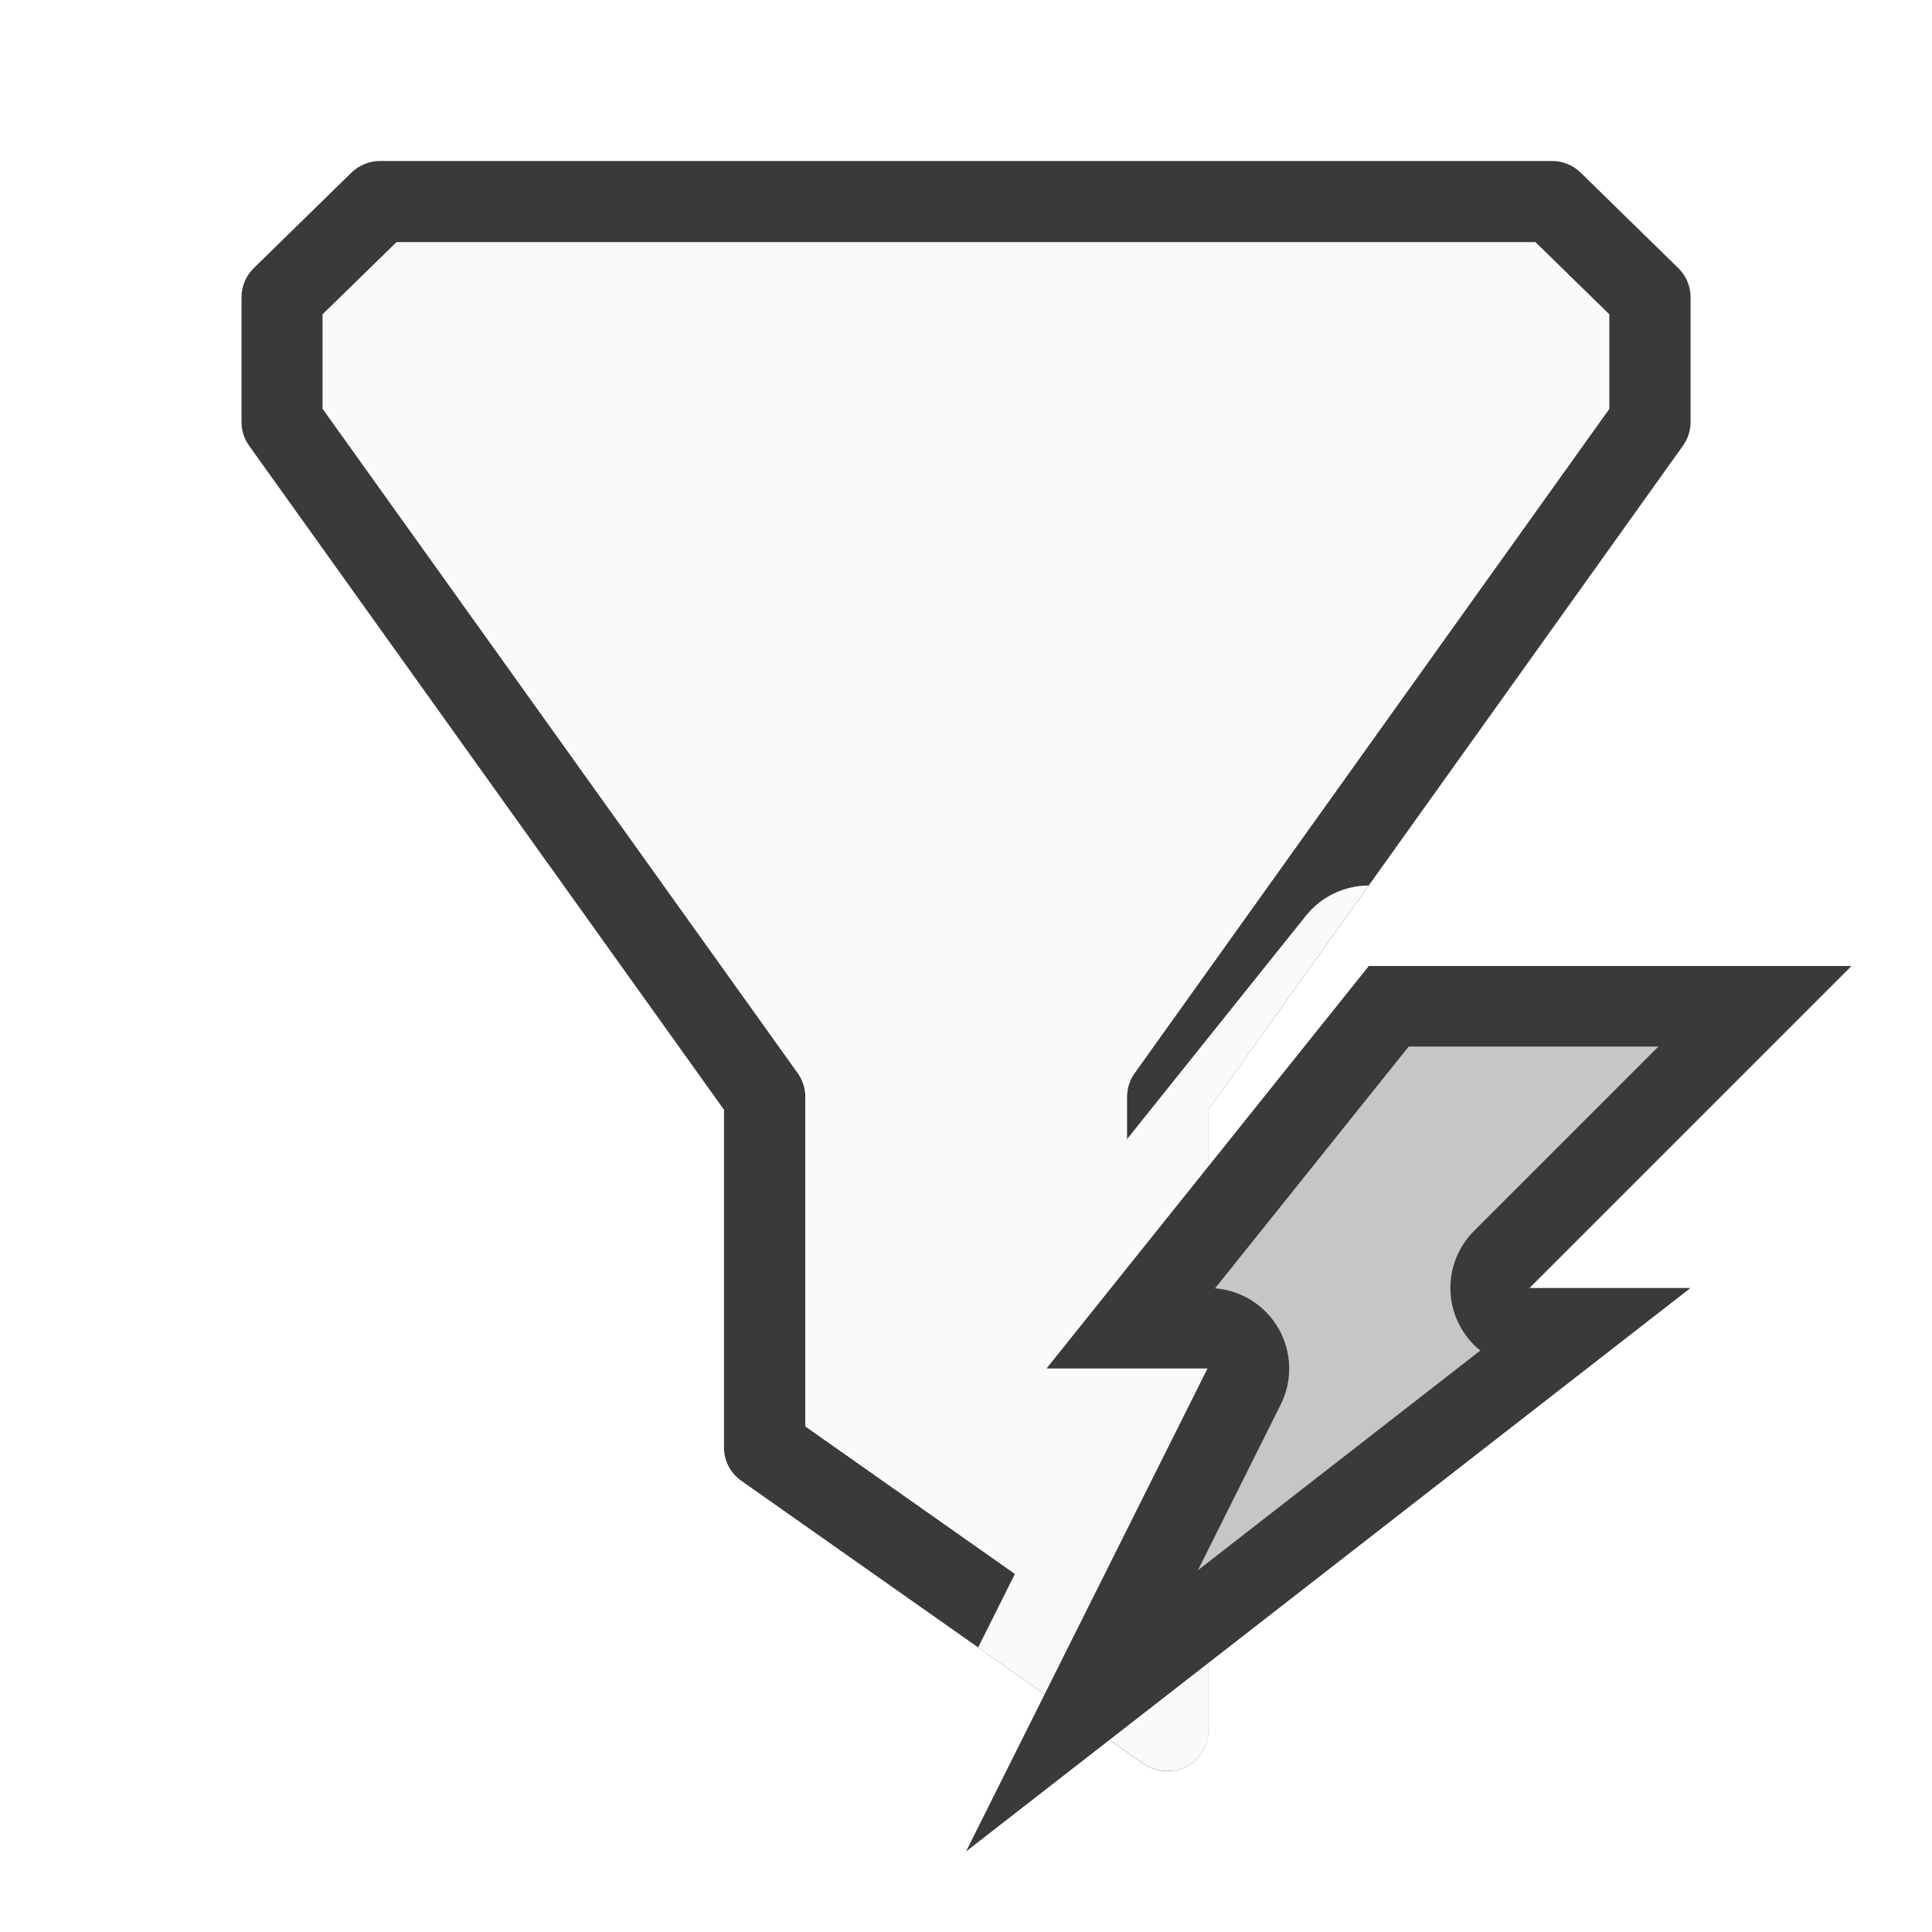
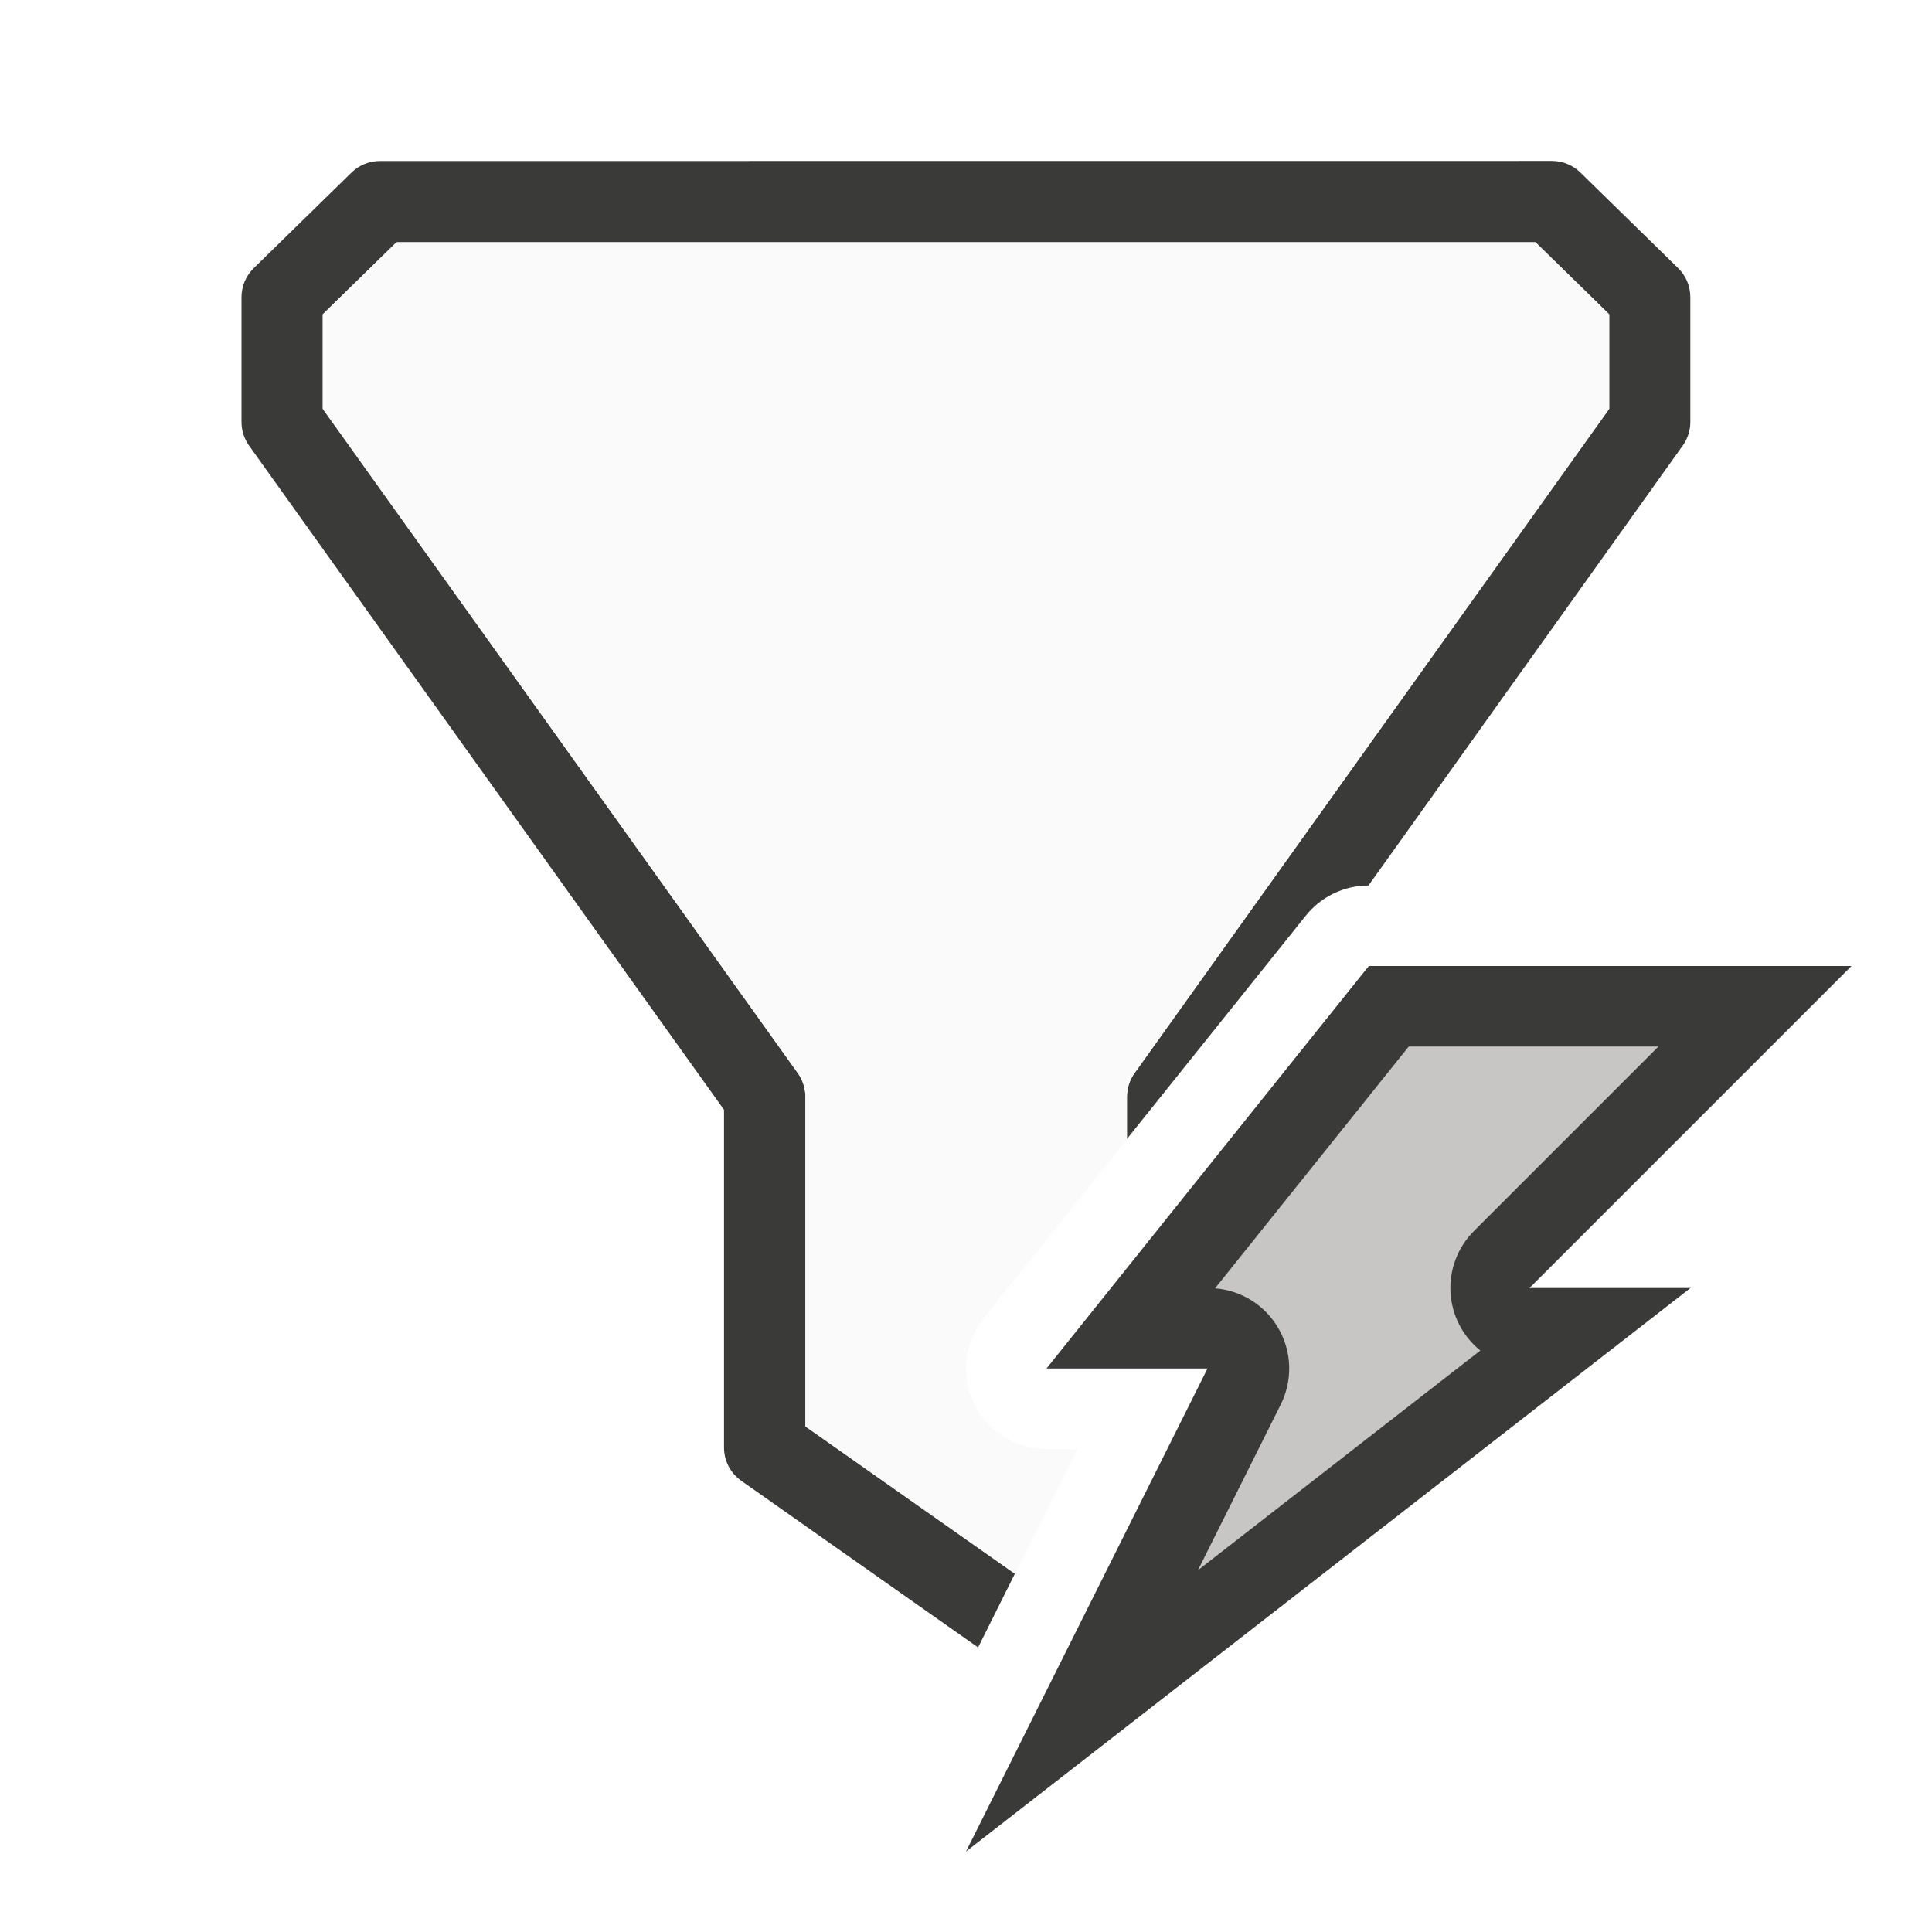
<svg xmlns="http://www.w3.org/2000/svg" viewBox="0 0 24 24">
-   <path d="m4.719 2a.505.505 0 0 0 -.354.145l-1.213 1.186a.505.505 0 0 0 -.152.361v1.188.361a.505.505 0 0 0 .094.295l5.9 8.25v4.148.047a.505.505 0 0 0 .215.414l4.994 3.514a.505.505 0 0 0 .291.092h.012a.505.505 0 0 0 .506-.506v-7.709l5.895-8.25a.505.505 0 0 0 .094-.295v-1.549a.505.505 0 0 0 -.152-.361l-1.213-1.186a.505.505 0 0 0 -.354-.145zm.207 1.01h14.148l.916.895v1.174l-5.895 8.25a.505.505 0 0 0 -.096.295v6.906l-3.994-2.811v-4.096a.505.505 0 0 0 -.096-.295l-5.9-8.25v-.199-.975z" fill="#3a3a38" />
-   <path d="m4.926 3.01h14.148l.916.895v1.174l-5.895 8.25c-.062.086-.095.189-.096.295v6.906l-3.994-2.811v-4.096c-0-.106-.034-.209-.096-.295l-5.9-8.25v-.199-.975z" fill="#fafafa" />
-   <path d="m17.002 11a1 1 0 0 0 -.779.375l-4.004 5a1 1 0 0 0 .781 1.625h.383l-1.232 2.465 2.053 1.443a.505.505 0 0 0 .291.092h.012a.505.505 0 0 0 .506-.506v-7.709z" fill="#fafafa" fill-rule="evenodd" />
+   <path d="m4.719 2a.505.505 0 0 0 -.354.145l-1.213 1.186a.505.505 0 0 0 -.152.361v1.188.361a.505.505 0 0 0 .094.295l5.9 8.25v4.148.047a.505.505 0 0 0 .215.414l2.941 2.07.457-.916-2.602-1.83v-4.096a.505.505 0 0 0 -.096-.295l-5.9-8.25v-.199-.975l.916-.895h14.148l.916.895v1.174l-5.895 8.25a.505.505 0 0 0 -.096.295v.527l2.223-2.775a1 1 0 0 1 .779-.375l3.904-5.465a.505.505 0 0 0 .094-.295v-1.549a.505.505 0 0 0 -.152-.361l-1.213-1.186a.505.505 0 0 0 -.354-.145z" fill="#3a3a38" />
+   <path d="m4.926 3.01-.916.895v.975.199l5.9 8.25c.062.086.095.189.096.295v4.096l2.602 1.83.775-1.549h-.383a1 1 0 0 1 -.781-1.625l1.781-2.225v-.527c0-.106.034-.209.096-.295l5.895-8.25v-1.174l-.916-.895z" fill="#fafafa" />
  <path d="m17.004 12h5.996l-4 4h2l-9 7 3-6h-2z" fill="#3a3a38" fill-rule="evenodd" />
  <path d="m17.5 13-2.406 3.004a1 1 0 0 1 .816 1.443l-1.029 2.059 3.508-2.729a1 1 0 0 1 -.08-1.484l2.293-2.293z" fill="#c8c6c4" />
</svg>
